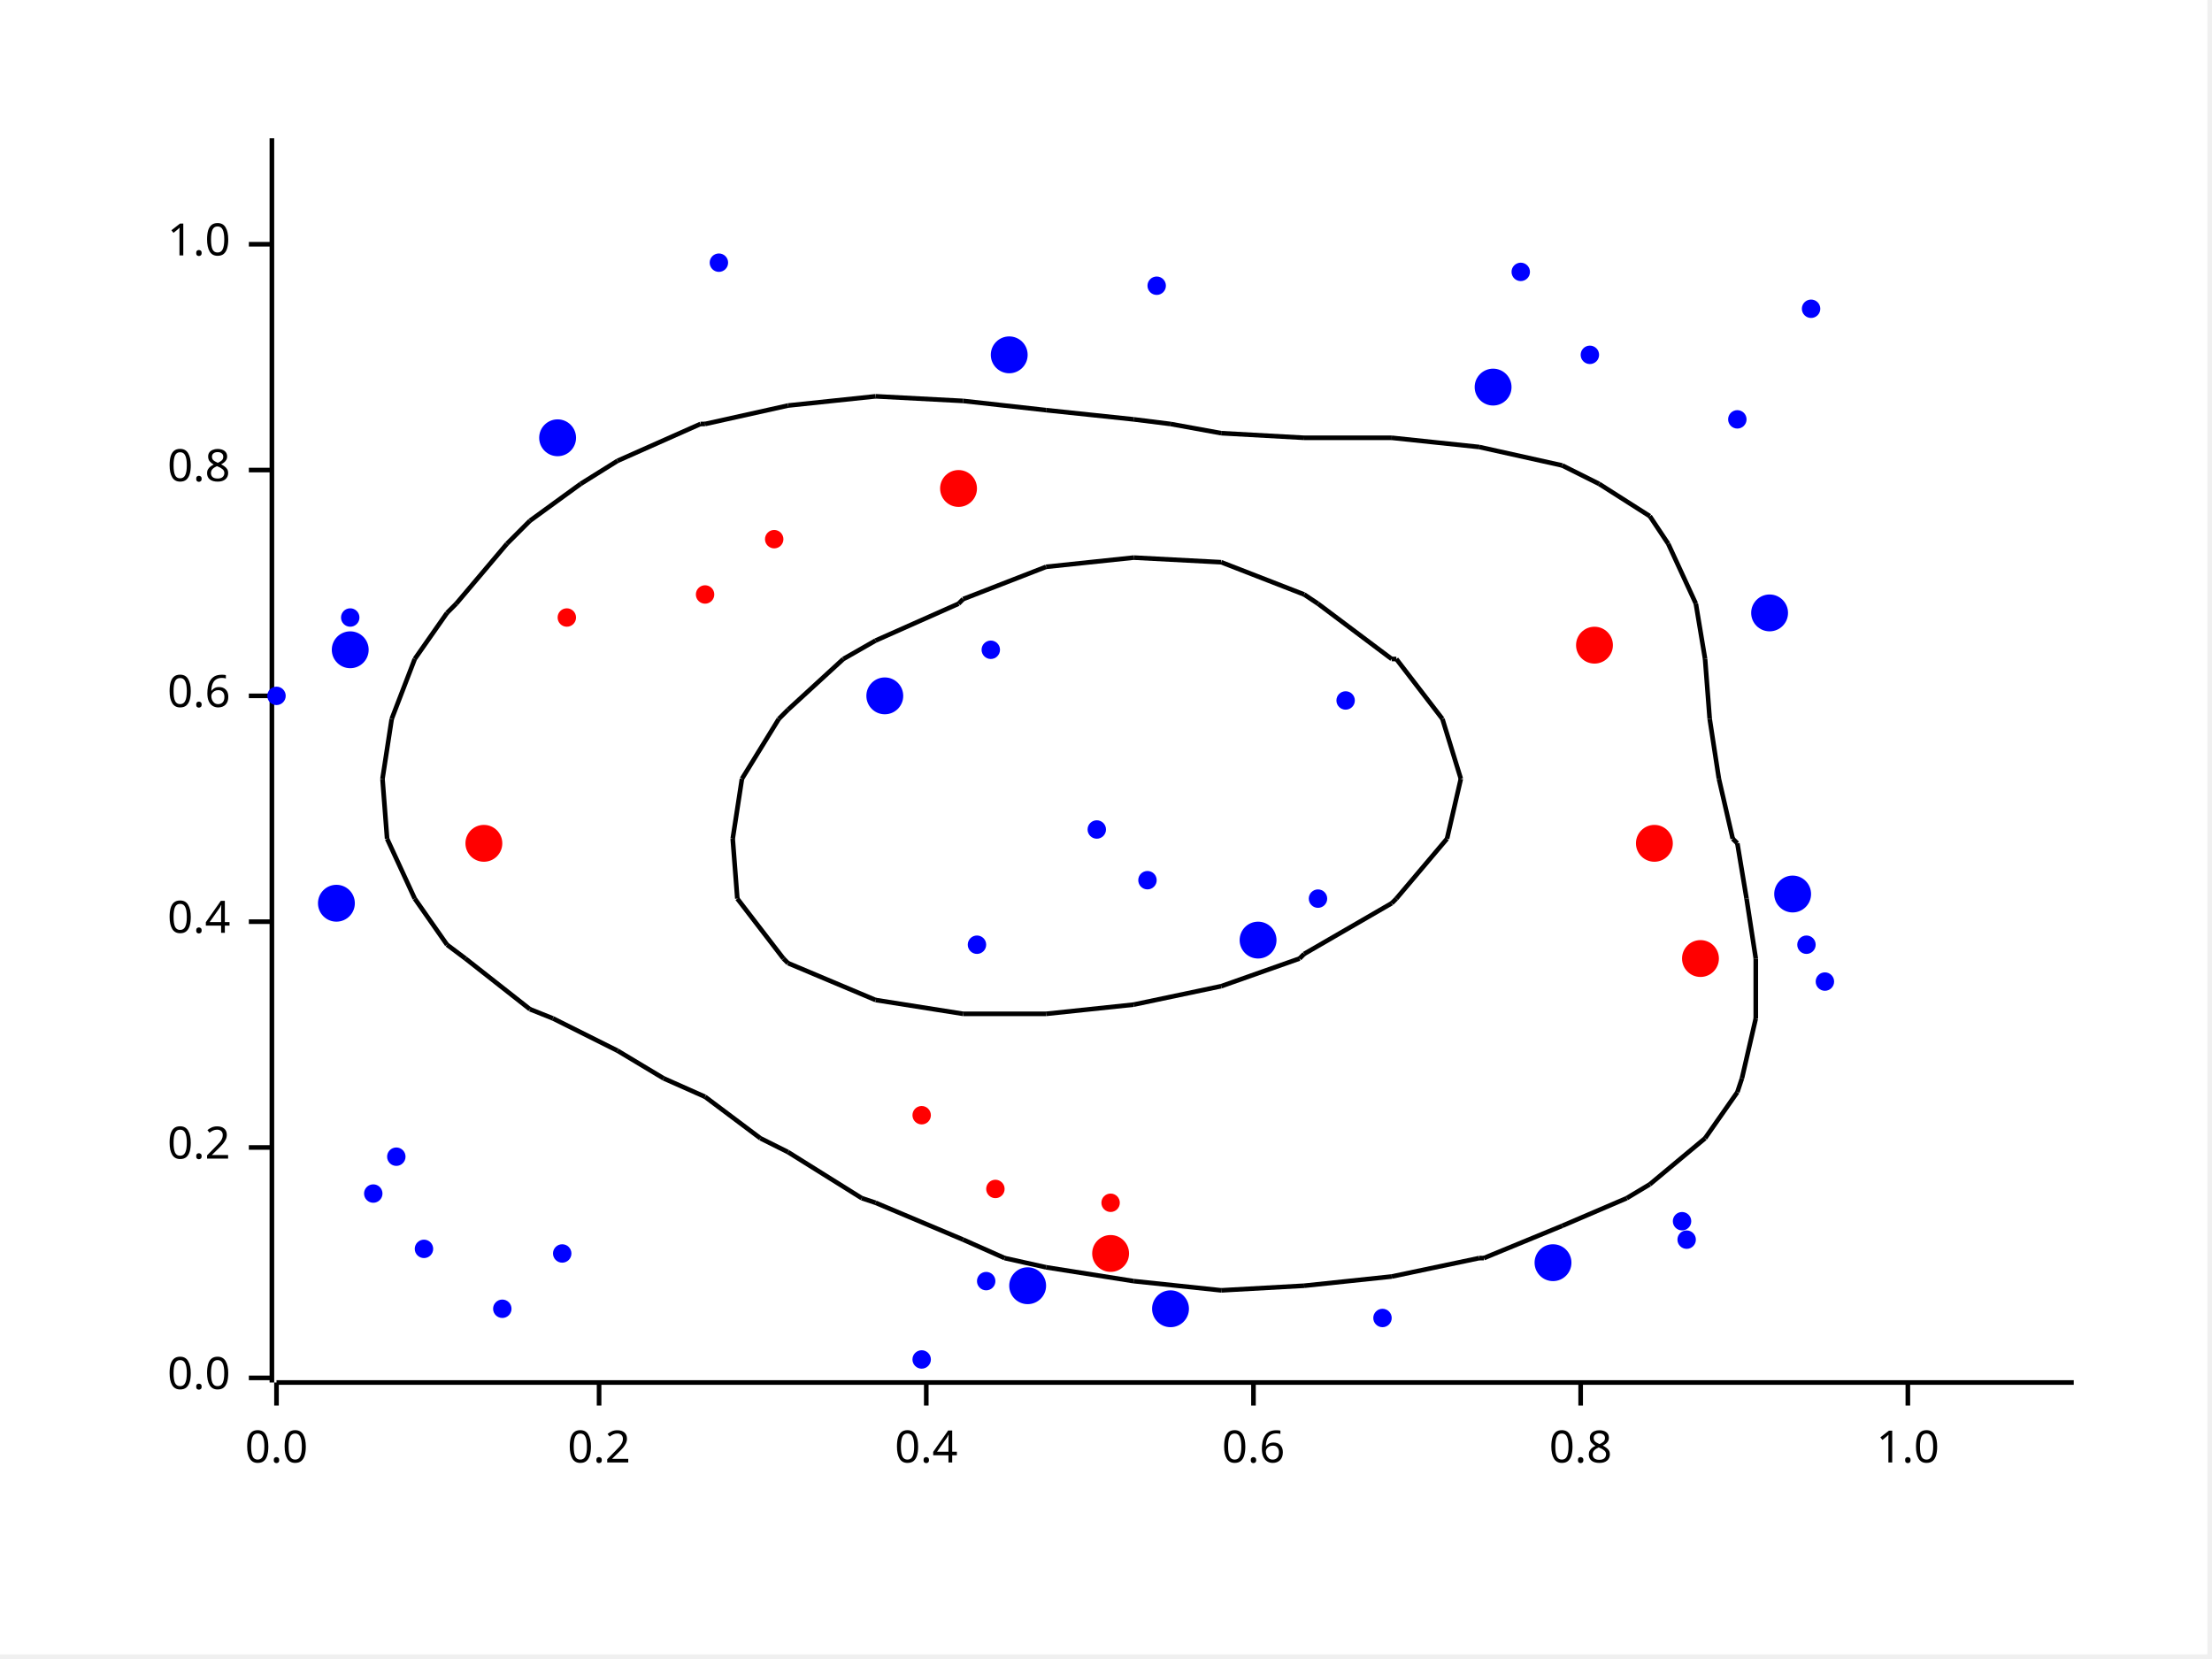
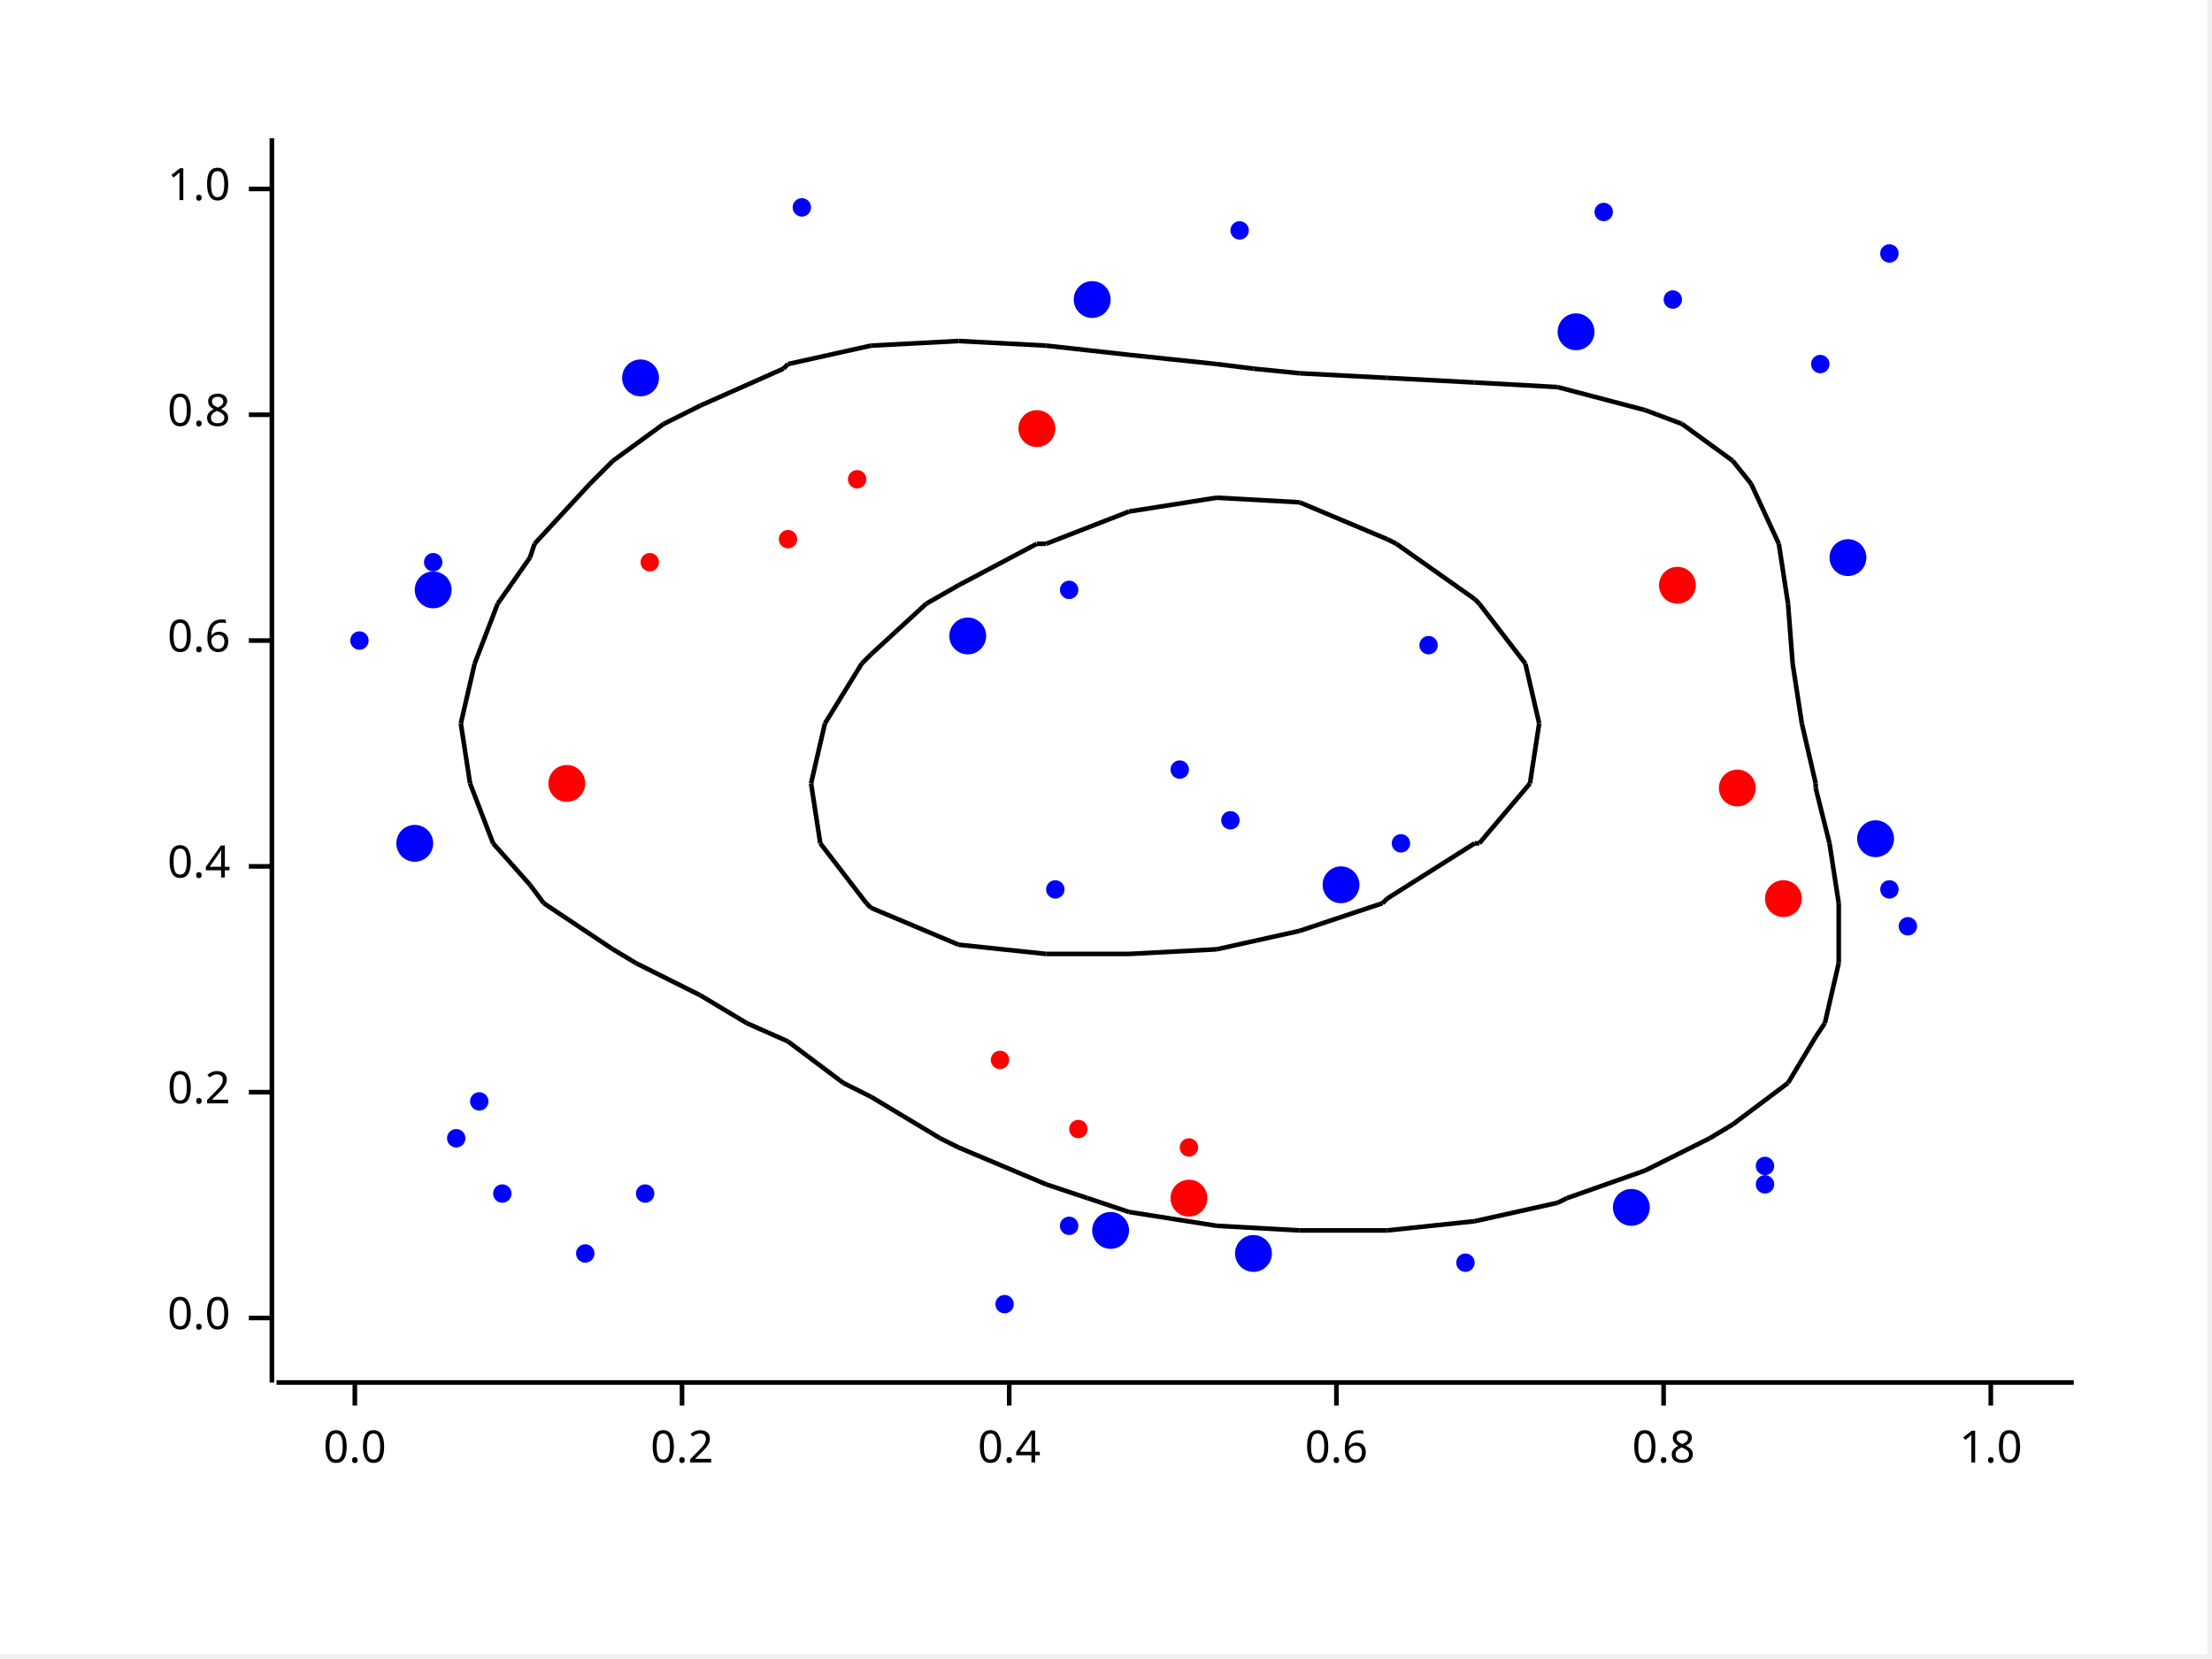
<svg xmlns="http://www.w3.org/2000/svg" width="480" height="360" viewBox="0 0 480 360">
  <rect x="0" y="0" width="479" height="359" opacity="1" fill="#FFFFFF" stroke="none" />
  <polyline fill="none" opacity="1" stroke="#000000" stroke-width="1" points="59,30 59,300 " />
-   <text x="50" y="299" dy="0.5ex" text-anchor="end" font-family="sans-serif" font-size="9.677" opacity="1" fill="#000000">
+   <text x="50" y="286" dy="0.5ex" text-anchor="end" font-family="sans-serif" font-size="9.677" opacity="1" fill="#000000">
0.0
</text>
-   <polyline fill="none" opacity="1" stroke="#000000" stroke-width="1" points="54,299 59,299 " />
-   <text x="50" y="249" dy="0.5ex" text-anchor="end" font-family="sans-serif" font-size="9.677" opacity="1" fill="#000000">
+   <polyline fill="none" opacity="1" stroke="#000000" stroke-width="1" points="54,286 59,286 " />
+   <text x="50" y="237" dy="0.5ex" text-anchor="end" font-family="sans-serif" font-size="9.677" opacity="1" fill="#000000">
0.2
</text>
-   <polyline fill="none" opacity="1" stroke="#000000" stroke-width="1" points="54,249 59,249 " />
-   <text x="50" y="200" dy="0.5ex" text-anchor="end" font-family="sans-serif" font-size="9.677" opacity="1" fill="#000000">
+   <polyline fill="none" opacity="1" stroke="#000000" stroke-width="1" points="54,237 59,237 " />
+   <text x="50" y="188" dy="0.5ex" text-anchor="end" font-family="sans-serif" font-size="9.677" opacity="1" fill="#000000">
0.4
</text>
-   <polyline fill="none" opacity="1" stroke="#000000" stroke-width="1" points="54,200 59,200 " />
-   <text x="50" y="151" dy="0.5ex" text-anchor="end" font-family="sans-serif" font-size="9.677" opacity="1" fill="#000000">
+   <polyline fill="none" opacity="1" stroke="#000000" stroke-width="1" points="54,188 59,188 " />
+   <text x="50" y="139" dy="0.5ex" text-anchor="end" font-family="sans-serif" font-size="9.677" opacity="1" fill="#000000">
0.6
</text>
-   <polyline fill="none" opacity="1" stroke="#000000" stroke-width="1" points="54,151 59,151 " />
-   <text x="50" y="102" dy="0.5ex" text-anchor="end" font-family="sans-serif" font-size="9.677" opacity="1" fill="#000000">
+   <polyline fill="none" opacity="1" stroke="#000000" stroke-width="1" points="54,139 59,139 " />
+   <text x="50" y="90" dy="0.5ex" text-anchor="end" font-family="sans-serif" font-size="9.677" opacity="1" fill="#000000">
0.8
</text>
-   <polyline fill="none" opacity="1" stroke="#000000" stroke-width="1" points="54,102 59,102 " />
-   <text x="50" y="53" dy="0.5ex" text-anchor="end" font-family="sans-serif" font-size="9.677" opacity="1" fill="#000000">
+   <polyline fill="none" opacity="1" stroke="#000000" stroke-width="1" points="54,90 59,90 " />
+   <text x="50" y="41" dy="0.5ex" text-anchor="end" font-family="sans-serif" font-size="9.677" opacity="1" fill="#000000">
1.0
</text>
-   <polyline fill="none" opacity="1" stroke="#000000" stroke-width="1" points="54,53 59,53 " />
+   <polyline fill="none" opacity="1" stroke="#000000" stroke-width="1" points="54,41 59,41 " />
  <polyline fill="none" opacity="1" stroke="#000000" stroke-width="1" points="60,300 450,300 " />
-   <text x="60" y="310" dy="0.76em" text-anchor="middle" font-family="sans-serif" font-size="9.677" opacity="1" fill="#000000">
+   <text x="77" y="310" dy="0.76em" text-anchor="middle" font-family="sans-serif" font-size="9.677" opacity="1" fill="#000000">
0.0
</text>
-   <polyline fill="none" opacity="1" stroke="#000000" stroke-width="1" points="60,300 60,305 " />
-   <text x="130" y="310" dy="0.76em" text-anchor="middle" font-family="sans-serif" font-size="9.677" opacity="1" fill="#000000">
+   <polyline fill="none" opacity="1" stroke="#000000" stroke-width="1" points="77,300 77,305 " />
+   <text x="148" y="310" dy="0.76em" text-anchor="middle" font-family="sans-serif" font-size="9.677" opacity="1" fill="#000000">
0.2
</text>
-   <polyline fill="none" opacity="1" stroke="#000000" stroke-width="1" points="130,300 130,305 " />
-   <text x="201" y="310" dy="0.76em" text-anchor="middle" font-family="sans-serif" font-size="9.677" opacity="1" fill="#000000">
+   <polyline fill="none" opacity="1" stroke="#000000" stroke-width="1" points="148,300 148,305 " />
+   <text x="219" y="310" dy="0.76em" text-anchor="middle" font-family="sans-serif" font-size="9.677" opacity="1" fill="#000000">
0.4
</text>
-   <polyline fill="none" opacity="1" stroke="#000000" stroke-width="1" points="201,300 201,305 " />
-   <text x="272" y="310" dy="0.76em" text-anchor="middle" font-family="sans-serif" font-size="9.677" opacity="1" fill="#000000">
+   <polyline fill="none" opacity="1" stroke="#000000" stroke-width="1" points="219,300 219,305 " />
+   <text x="290" y="310" dy="0.76em" text-anchor="middle" font-family="sans-serif" font-size="9.677" opacity="1" fill="#000000">
0.6
</text>
-   <polyline fill="none" opacity="1" stroke="#000000" stroke-width="1" points="272,300 272,305 " />
-   <text x="343" y="310" dy="0.76em" text-anchor="middle" font-family="sans-serif" font-size="9.677" opacity="1" fill="#000000">
+   <polyline fill="none" opacity="1" stroke="#000000" stroke-width="1" points="290,300 290,305 " />
+   <text x="361" y="310" dy="0.76em" text-anchor="middle" font-family="sans-serif" font-size="9.677" opacity="1" fill="#000000">
0.8
</text>
-   <polyline fill="none" opacity="1" stroke="#000000" stroke-width="1" points="343,300 343,305 " />
-   <text x="414" y="310" dy="0.76em" text-anchor="middle" font-family="sans-serif" font-size="9.677" opacity="1" fill="#000000">
+   <polyline fill="none" opacity="1" stroke="#000000" stroke-width="1" points="361,300 361,305 " />
+   <text x="432" y="310" dy="0.76em" text-anchor="middle" font-family="sans-serif" font-size="9.677" opacity="1" fill="#000000">
1.0
</text>
-   <polyline fill="none" opacity="1" stroke="#000000" stroke-width="1" points="414,300 414,305 " />
-   <polyline fill="none" opacity="1" stroke="#000000" stroke-width="1" points="218,273 227,275 " />
-   <polyline fill="none" opacity="1" stroke="#000000" stroke-width="1" points="227,275 246,278 " />
-   <polyline fill="none" opacity="1" stroke="#000000" stroke-width="1" points="246,278 265,280 " />
-   <polyline fill="none" opacity="1" stroke="#000000" stroke-width="1" points="265,280 283,279 " />
-   <polyline fill="none" opacity="1" stroke="#000000" stroke-width="1" points="283,279 302,277 " />
-   <polyline fill="none" opacity="1" stroke="#000000" stroke-width="1" points="302,277 321,273 " />
-   <polyline fill="none" opacity="1" stroke="#000000" stroke-width="1" points="321,273 322,273 " />
-   <polyline fill="none" opacity="1" stroke="#000000" stroke-width="1" points="187,260 190,261 " />
-   <polyline fill="none" opacity="1" stroke="#000000" stroke-width="1" points="190,261 209,269 " />
-   <polyline fill="none" opacity="1" stroke="#000000" stroke-width="1" points="209,269 218,273 " />
-   <polyline fill="none" opacity="1" stroke="#000000" stroke-width="1" points="322,273 339,266 " />
-   <polyline fill="none" opacity="1" stroke="#000000" stroke-width="1" points="339,266 353,260 " />
-   <polyline fill="none" opacity="1" stroke="#000000" stroke-width="1" points="165,247 171,250 " />
-   <polyline fill="none" opacity="1" stroke="#000000" stroke-width="1" points="171,250 187,260 " />
-   <polyline fill="none" opacity="1" stroke="#000000" stroke-width="1" points="353,260 358,257 " />
-   <polyline fill="none" opacity="1" stroke="#000000" stroke-width="1" points="358,257 370,247 " />
-   <polyline fill="none" opacity="1" stroke="#000000" stroke-width="1" points="144,234 153,238 " />
-   <polyline fill="none" opacity="1" stroke="#000000" stroke-width="1" points="153,238 165,247 " />
-   <polyline fill="none" opacity="1" stroke="#000000" stroke-width="1" points="370,247 377,237 " />
-   <polyline fill="none" opacity="1" stroke="#000000" stroke-width="1" points="377,237 378,234 " />
-   <polyline fill="none" opacity="1" stroke="#000000" stroke-width="1" points="120,221 134,228 " />
-   <polyline fill="none" opacity="1" stroke="#000000" stroke-width="1" points="134,228 144,234 " />
-   <polyline fill="none" opacity="1" stroke="#000000" stroke-width="1" points="378,234 381,221 " />
-   <polyline fill="none" opacity="1" stroke="#000000" stroke-width="1" points="101,208 115,219 " />
-   <polyline fill="none" opacity="1" stroke="#000000" stroke-width="1" points="115,219 120,221 " />
-   <polyline fill="none" opacity="1" stroke="#000000" stroke-width="1" points="170,208 171,209 " />
-   <polyline fill="none" opacity="1" stroke="#000000" stroke-width="1" points="171,209 190,217 " />
-   <polyline fill="none" opacity="1" stroke="#000000" stroke-width="1" points="190,217 209,220 " />
-   <polyline fill="none" opacity="1" stroke="#000000" stroke-width="1" points="209,220 227,220 " />
-   <polyline fill="none" opacity="1" stroke="#000000" stroke-width="1" points="227,220 246,218 " />
-   <polyline fill="none" opacity="1" stroke="#000000" stroke-width="1" points="246,218 265,214 " />
-   <polyline fill="none" opacity="1" stroke="#000000" stroke-width="1" points="265,214 282,208 " />
-   <polyline fill="none" opacity="1" stroke="#000000" stroke-width="1" points="381,221 381,208 " />
-   <polyline fill="none" opacity="1" stroke="#000000" stroke-width="1" points="90,195 97,205 " />
-   <polyline fill="none" opacity="1" stroke="#000000" stroke-width="1" points="97,205 101,208 " />
-   <polyline fill="none" opacity="1" stroke="#000000" stroke-width="1" points="170,208 160,195 " />
-   <polyline fill="none" opacity="1" stroke="#000000" stroke-width="1" points="282,208 283,207 " />
-   <polyline fill="none" opacity="1" stroke="#000000" stroke-width="1" points="283,207 302,196 " />
-   <polyline fill="none" opacity="1" stroke="#000000" stroke-width="1" points="302,196 303,195 " />
-   <polyline fill="none" opacity="1" stroke="#000000" stroke-width="1" points="381,208 379,195 " />
-   <polyline fill="none" opacity="1" stroke="#000000" stroke-width="1" points="90,195 84,182 " />
-   <polyline fill="none" opacity="1" stroke="#000000" stroke-width="1" points="160,195 159,182 " />
-   <polyline fill="none" opacity="1" stroke="#000000" stroke-width="1" points="303,195 314,182 " />
-   <polyline fill="none" opacity="1" stroke="#000000" stroke-width="1" points="376,182 377,183 " />
-   <polyline fill="none" opacity="1" stroke="#000000" stroke-width="1" points="377,183 379,195 " />
-   <polyline fill="none" opacity="1" stroke="#000000" stroke-width="1" points="84,182 83,169 " />
-   <polyline fill="none" opacity="1" stroke="#000000" stroke-width="1" points="159,182 161,169 " />
-   <polyline fill="none" opacity="1" stroke="#000000" stroke-width="1" points="314,182 317,169 " />
-   <polyline fill="none" opacity="1" stroke="#000000" stroke-width="1" points="376,182 373,169 " />
-   <polyline fill="none" opacity="1" stroke="#000000" stroke-width="1" points="83,169 85,156 " />
-   <polyline fill="none" opacity="1" stroke="#000000" stroke-width="1" points="161,169 169,156 " />
-   <polyline fill="none" opacity="1" stroke="#000000" stroke-width="1" points="317,169 313,156 " />
-   <polyline fill="none" opacity="1" stroke="#000000" stroke-width="1" points="373,169 371,156 " />
-   <polyline fill="none" opacity="1" stroke="#000000" stroke-width="1" points="85,156 90,143 " />
-   <polyline fill="none" opacity="1" stroke="#000000" stroke-width="1" points="169,156 171,154 " />
-   <polyline fill="none" opacity="1" stroke="#000000" stroke-width="1" points="171,154 183,143 " />
-   <polyline fill="none" opacity="1" stroke="#000000" stroke-width="1" points="313,156 303,143 " />
-   <polyline fill="none" opacity="1" stroke="#000000" stroke-width="1" points="371,156 370,143 " />
-   <polyline fill="none" opacity="1" stroke="#000000" stroke-width="1" points="90,143 97,133 " />
-   <polyline fill="none" opacity="1" stroke="#000000" stroke-width="1" points="97,133 99,131 " />
-   <polyline fill="none" opacity="1" stroke="#000000" stroke-width="1" points="183,143 190,139 " />
-   <polyline fill="none" opacity="1" stroke="#000000" stroke-width="1" points="190,139 208,131 " />
-   <polyline fill="none" opacity="1" stroke="#000000" stroke-width="1" points="286,131 302,143 " />
-   <polyline fill="none" opacity="1" stroke="#000000" stroke-width="1" points="302,143 303,143 " />
-   <polyline fill="none" opacity="1" stroke="#000000" stroke-width="1" points="370,143 368,131 " />
-   <polyline fill="none" opacity="1" stroke="#000000" stroke-width="1" points="99,131 110,118 " />
-   <polyline fill="none" opacity="1" stroke="#000000" stroke-width="1" points="208,131 209,130 " />
-   <polyline fill="none" opacity="1" stroke="#000000" stroke-width="1" points="209,130 227,123 " />
-   <polyline fill="none" opacity="1" stroke="#000000" stroke-width="1" points="227,123 246,121 " />
-   <polyline fill="none" opacity="1" stroke="#000000" stroke-width="1" points="246,121 265,122 " />
-   <polyline fill="none" opacity="1" stroke="#000000" stroke-width="1" points="265,122 283,129 " />
-   <polyline fill="none" opacity="1" stroke="#000000" stroke-width="1" points="283,129 286,131 " />
-   <polyline fill="none" opacity="1" stroke="#000000" stroke-width="1" points="368,131 362,118 " />
-   <polyline fill="none" opacity="1" stroke="#000000" stroke-width="1" points="110,118 115,113 " />
-   <polyline fill="none" opacity="1" stroke="#000000" stroke-width="1" points="115,113 126,105 " />
-   <polyline fill="none" opacity="1" stroke="#000000" stroke-width="1" points="347,105 358,112 " />
-   <polyline fill="none" opacity="1" stroke="#000000" stroke-width="1" points="358,112 362,118 " />
-   <polyline fill="none" opacity="1" stroke="#000000" stroke-width="1" points="126,105 134,100 " />
-   <polyline fill="none" opacity="1" stroke="#000000" stroke-width="1" points="134,100 152,92 " />
-   <polyline fill="none" opacity="1" stroke="#000000" stroke-width="1" points="254,92 265,94 " />
-   <polyline fill="none" opacity="1" stroke="#000000" stroke-width="1" points="265,94 283,95 " />
-   <polyline fill="none" opacity="1" stroke="#000000" stroke-width="1" points="283,95 302,95 " />
-   <polyline fill="none" opacity="1" stroke="#000000" stroke-width="1" points="302,95 321,97 " />
-   <polyline fill="none" opacity="1" stroke="#000000" stroke-width="1" points="321,97 339,101 " />
-   <polyline fill="none" opacity="1" stroke="#000000" stroke-width="1" points="339,101 347,105 " />
-   <polyline fill="none" opacity="1" stroke="#000000" stroke-width="1" points="152,92 153,92 " />
-   <polyline fill="none" opacity="1" stroke="#000000" stroke-width="1" points="153,92 171,88 " />
-   <polyline fill="none" opacity="1" stroke="#000000" stroke-width="1" points="171,88 190,86 " />
-   <polyline fill="none" opacity="1" stroke="#000000" stroke-width="1" points="190,86 209,87 " />
-   <polyline fill="none" opacity="1" stroke="#000000" stroke-width="1" points="209,87 227,89 " />
-   <polyline fill="none" opacity="1" stroke="#000000" stroke-width="1" points="227,89 246,91 " />
-   <polyline fill="none" opacity="1" stroke="#000000" stroke-width="1" points="246,91 254,92 " />
-   <circle cx="393" cy="67" r="2" opacity="1" fill="#0000FF" stroke="none" stroke-width="1" />
-   <circle cx="156" cy="57" r="2" opacity="1" fill="#0000FF" stroke="none" stroke-width="1" />
-   <circle cx="254" cy="284" r="4" opacity="1" fill="#0000FF" stroke="none" stroke-width="1" />
-   <circle cx="384" cy="133" r="4" opacity="1" fill="#0000FF" stroke="none" stroke-width="1" />
-   <circle cx="219" cy="77" r="4" opacity="1" fill="#0000FF" stroke="none" stroke-width="1" />
-   <circle cx="392" cy="205" r="2" opacity="1" fill="#0000FF" stroke="none" stroke-width="1" />
-   <circle cx="109" cy="284" r="2" opacity="1" fill="#0000FF" stroke="none" stroke-width="1" />
-   <circle cx="241" cy="272" r="4" opacity="1" fill="#FF0000" stroke="none" stroke-width="1" />
-   <circle cx="292" cy="152" r="2" opacity="1" fill="#0000FF" stroke="none" stroke-width="1" />
-   <circle cx="377" cy="91" r="2" opacity="1" fill="#0000FF" stroke="none" stroke-width="1" />
-   <circle cx="241" cy="261" r="2" opacity="1" fill="#FF0000" stroke="none" stroke-width="1" />
-   <circle cx="208" cy="106" r="4" opacity="1" fill="#FF0000" stroke="none" stroke-width="1" />
-   <circle cx="238" cy="180" r="2" opacity="1" fill="#0000FF" stroke="none" stroke-width="1" />
-   <circle cx="214" cy="278" r="2" opacity="1" fill="#0000FF" stroke="none" stroke-width="1" />
-   <circle cx="324" cy="84" r="4" opacity="1" fill="#0000FF" stroke="none" stroke-width="1" />
-   <circle cx="249" cy="191" r="2" opacity="1" fill="#0000FF" stroke="none" stroke-width="1" />
-   <circle cx="389" cy="194" r="4" opacity="1" fill="#0000FF" stroke="none" stroke-width="1" />
-   <circle cx="123" cy="134" r="2" opacity="1" fill="#FF0000" stroke="none" stroke-width="1" />
-   <circle cx="337" cy="274" r="4" opacity="1" fill="#0000FF" stroke="none" stroke-width="1" />
-   <circle cx="345" cy="77" r="2" opacity="1" fill="#0000FF" stroke="none" stroke-width="1" />
-   <circle cx="153" cy="129" r="2" opacity="1" fill="#FF0000" stroke="none" stroke-width="1" />
-   <circle cx="92" cy="271" r="2" opacity="1" fill="#0000FF" stroke="none" stroke-width="1" />
-   <circle cx="122" cy="272" r="2" opacity="1" fill="#0000FF" stroke="none" stroke-width="1" />
-   <circle cx="273" cy="204" r="4" opacity="1" fill="#0000FF" stroke="none" stroke-width="1" />
-   <circle cx="76" cy="134" r="2" opacity="1" fill="#0000FF" stroke="none" stroke-width="1" />
-   <circle cx="76" cy="141" r="4" opacity="1" fill="#0000FF" stroke="none" stroke-width="1" />
-   <circle cx="212" cy="205" r="2" opacity="1" fill="#0000FF" stroke="none" stroke-width="1" />
-   <circle cx="330" cy="59" r="2" opacity="1" fill="#0000FF" stroke="none" stroke-width="1" />
-   <circle cx="73" cy="196" r="4" opacity="1" fill="#0000FF" stroke="none" stroke-width="1" />
-   <circle cx="81" cy="259" r="2" opacity="1" fill="#0000FF" stroke="none" stroke-width="1" />
-   <circle cx="396" cy="213" r="2" opacity="1" fill="#0000FF" stroke="none" stroke-width="1" />
-   <circle cx="60" cy="151" r="2" opacity="1" fill="#0000FF" stroke="none" stroke-width="1" />
-   <circle cx="105" cy="183" r="4" opacity="1" fill="#FF0000" stroke="none" stroke-width="1" />
-   <circle cx="200" cy="295" r="2" opacity="1" fill="#0000FF" stroke="none" stroke-width="1" />
-   <circle cx="286" cy="195" r="2" opacity="1" fill="#0000FF" stroke="none" stroke-width="1" />
-   <circle cx="369" cy="208" r="4" opacity="1" fill="#FF0000" stroke="none" stroke-width="1" />
-   <circle cx="366" cy="269" r="2" opacity="1" fill="#0000FF" stroke="none" stroke-width="1" />
-   <circle cx="215" cy="141" r="2" opacity="1" fill="#0000FF" stroke="none" stroke-width="1" />
-   <circle cx="300" cy="286" r="2" opacity="1" fill="#0000FF" stroke="none" stroke-width="1" />
-   <circle cx="121" cy="95" r="4" opacity="1" fill="#0000FF" stroke="none" stroke-width="1" />
-   <circle cx="86" cy="251" r="2" opacity="1" fill="#0000FF" stroke="none" stroke-width="1" />
-   <circle cx="216" cy="258" r="2" opacity="1" fill="#FF0000" stroke="none" stroke-width="1" />
-   <circle cx="346" cy="140" r="4" opacity="1" fill="#FF0000" stroke="none" stroke-width="1" />
-   <circle cx="168" cy="117" r="2" opacity="1" fill="#FF0000" stroke="none" stroke-width="1" />
-   <circle cx="359" cy="183" r="4" opacity="1" fill="#FF0000" stroke="none" stroke-width="1" />
-   <circle cx="200" cy="242" r="2" opacity="1" fill="#FF0000" stroke="none" stroke-width="1" />
-   <circle cx="365" cy="265" r="2" opacity="1" fill="#0000FF" stroke="none" stroke-width="1" />
-   <circle cx="251" cy="62" r="2" opacity="1" fill="#0000FF" stroke="none" stroke-width="1" />
-   <circle cx="192" cy="151" r="4" opacity="1" fill="#0000FF" stroke="none" stroke-width="1" />
-   <circle cx="223" cy="279" r="4" opacity="1" fill="#0000FF" stroke="none" stroke-width="1" />
+   <polyline fill="none" opacity="1" stroke="#000000" stroke-width="1" points="432,300 432,305 " />
+   <polyline fill="none" opacity="1" stroke="#000000" stroke-width="1" points="236,260 245,263 " />
+   <polyline fill="none" opacity="1" stroke="#000000" stroke-width="1" points="245,263 264,266 " />
+   <polyline fill="none" opacity="1" stroke="#000000" stroke-width="1" points="264,266 282,267 " />
+   <polyline fill="none" opacity="1" stroke="#000000" stroke-width="1" points="282,267 301,267 " />
+   <polyline fill="none" opacity="1" stroke="#000000" stroke-width="1" points="301,267 320,265 " />
+   <polyline fill="none" opacity="1" stroke="#000000" stroke-width="1" points="320,265 338,261 " />
+   <polyline fill="none" opacity="1" stroke="#000000" stroke-width="1" points="338,261 340,260 " />
+   <polyline fill="none" opacity="1" stroke="#000000" stroke-width="1" points="204,247 208,249 " />
+   <polyline fill="none" opacity="1" stroke="#000000" stroke-width="1" points="208,249 227,257 " />
+   <polyline fill="none" opacity="1" stroke="#000000" stroke-width="1" points="227,257 236,260 " />
+   <polyline fill="none" opacity="1" stroke="#000000" stroke-width="1" points="340,260 357,254 " />
+   <polyline fill="none" opacity="1" stroke="#000000" stroke-width="1" points="357,254 371,247 " />
+   <polyline fill="none" opacity="1" stroke="#000000" stroke-width="1" points="183,235 189,238 " />
+   <polyline fill="none" opacity="1" stroke="#000000" stroke-width="1" points="189,238 204,247 " />
+   <polyline fill="none" opacity="1" stroke="#000000" stroke-width="1" points="371,247 376,244 " />
+   <polyline fill="none" opacity="1" stroke="#000000" stroke-width="1" points="376,244 388,235 " />
+   <polyline fill="none" opacity="1" stroke="#000000" stroke-width="1" points="162,222 171,226 " />
+   <polyline fill="none" opacity="1" stroke="#000000" stroke-width="1" points="171,226 183,235 " />
+   <polyline fill="none" opacity="1" stroke="#000000" stroke-width="1" points="388,235 394,225 " />
+   <polyline fill="none" opacity="1" stroke="#000000" stroke-width="1" points="394,225 396,222 " />
+   <polyline fill="none" opacity="1" stroke="#000000" stroke-width="1" points="138,209 152,216 " />
+   <polyline fill="none" opacity="1" stroke="#000000" stroke-width="1" points="152,216 162,222 " />
+   <polyline fill="none" opacity="1" stroke="#000000" stroke-width="1" points="396,222 399,209 " />
+   <polyline fill="none" opacity="1" stroke="#000000" stroke-width="1" points="118,196 133,206 " />
+   <polyline fill="none" opacity="1" stroke="#000000" stroke-width="1" points="133,206 138,209 " />
+   <polyline fill="none" opacity="1" stroke="#000000" stroke-width="1" points="188,196 189,197 " />
+   <polyline fill="none" opacity="1" stroke="#000000" stroke-width="1" points="189,197 208,205 " />
+   <polyline fill="none" opacity="1" stroke="#000000" stroke-width="1" points="208,205 227,207 " />
+   <polyline fill="none" opacity="1" stroke="#000000" stroke-width="1" points="227,207 245,207 " />
+   <polyline fill="none" opacity="1" stroke="#000000" stroke-width="1" points="245,207 264,206 " />
+   <polyline fill="none" opacity="1" stroke="#000000" stroke-width="1" points="264,206 282,202 " />
+   <polyline fill="none" opacity="1" stroke="#000000" stroke-width="1" points="282,202 300,196 " />
+   <polyline fill="none" opacity="1" stroke="#000000" stroke-width="1" points="399,209 399,196 " />
+   <polyline fill="none" opacity="1" stroke="#000000" stroke-width="1" points="107,183 115,192 " />
+   <polyline fill="none" opacity="1" stroke="#000000" stroke-width="1" points="115,192 118,196 " />
+   <polyline fill="none" opacity="1" stroke="#000000" stroke-width="1" points="188,196 178,183 " />
+   <polyline fill="none" opacity="1" stroke="#000000" stroke-width="1" points="300,196 301,195 " />
+   <polyline fill="none" opacity="1" stroke="#000000" stroke-width="1" points="301,195 320,183 " />
+   <polyline fill="none" opacity="1" stroke="#000000" stroke-width="1" points="320,183 321,183 " />
+   <polyline fill="none" opacity="1" stroke="#000000" stroke-width="1" points="399,196 397,183 " />
+   <polyline fill="none" opacity="1" stroke="#000000" stroke-width="1" points="107,183 102,170 " />
+   <polyline fill="none" opacity="1" stroke="#000000" stroke-width="1" points="178,183 176,170 " />
+   <polyline fill="none" opacity="1" stroke="#000000" stroke-width="1" points="321,183 332,170 " />
+   <polyline fill="none" opacity="1" stroke="#000000" stroke-width="1" points="394,170 394,171 " />
+   <polyline fill="none" opacity="1" stroke="#000000" stroke-width="1" points="394,171 397,183 " />
+   <polyline fill="none" opacity="1" stroke="#000000" stroke-width="1" points="102,170 100,157 " />
+   <polyline fill="none" opacity="1" stroke="#000000" stroke-width="1" points="176,170 179,157 " />
+   <polyline fill="none" opacity="1" stroke="#000000" stroke-width="1" points="332,170 334,157 " />
+   <polyline fill="none" opacity="1" stroke="#000000" stroke-width="1" points="394,170 391,157 " />
+   <polyline fill="none" opacity="1" stroke="#000000" stroke-width="1" points="100,157 103,144 " />
+   <polyline fill="none" opacity="1" stroke="#000000" stroke-width="1" points="179,157 187,144 " />
+   <polyline fill="none" opacity="1" stroke="#000000" stroke-width="1" points="334,157 331,144 " />
+   <polyline fill="none" opacity="1" stroke="#000000" stroke-width="1" points="391,157 389,144 " />
+   <polyline fill="none" opacity="1" stroke="#000000" stroke-width="1" points="103,144 108,131 " />
+   <polyline fill="none" opacity="1" stroke="#000000" stroke-width="1" points="187,144 189,142 " />
+   <polyline fill="none" opacity="1" stroke="#000000" stroke-width="1" points="189,142 201,131 " />
+   <polyline fill="none" opacity="1" stroke="#000000" stroke-width="1" points="331,144 321,131 " />
+   <polyline fill="none" opacity="1" stroke="#000000" stroke-width="1" points="389,144 388,131 " />
+   <polyline fill="none" opacity="1" stroke="#000000" stroke-width="1" points="108,131 115,121 " />
+   <polyline fill="none" opacity="1" stroke="#000000" stroke-width="1" points="115,121 116,118 " />
+   <polyline fill="none" opacity="1" stroke="#000000" stroke-width="1" points="201,131 208,127 " />
+   <polyline fill="none" opacity="1" stroke="#000000" stroke-width="1" points="208,127 225,118 " />
+   <polyline fill="none" opacity="1" stroke="#000000" stroke-width="1" points="303,118 320,130 " />
+   <polyline fill="none" opacity="1" stroke="#000000" stroke-width="1" points="320,130 321,131 " />
+   <polyline fill="none" opacity="1" stroke="#000000" stroke-width="1" points="388,131 386,118 " />
+   <polyline fill="none" opacity="1" stroke="#000000" stroke-width="1" points="116,118 128,105 " />
+   <polyline fill="none" opacity="1" stroke="#000000" stroke-width="1" points="225,118 227,118 " />
+   <polyline fill="none" opacity="1" stroke="#000000" stroke-width="1" points="227,118 245,111 " />
+   <polyline fill="none" opacity="1" stroke="#000000" stroke-width="1" points="245,111 264,108 " />
+   <polyline fill="none" opacity="1" stroke="#000000" stroke-width="1" points="264,108 282,109 " />
+   <polyline fill="none" opacity="1" stroke="#000000" stroke-width="1" points="282,109 301,117 " />
+   <polyline fill="none" opacity="1" stroke="#000000" stroke-width="1" points="301,117 303,118 " />
+   <polyline fill="none" opacity="1" stroke="#000000" stroke-width="1" points="386,118 380,105 " />
+   <polyline fill="none" opacity="1" stroke="#000000" stroke-width="1" points="128,105 133,100 " />
+   <polyline fill="none" opacity="1" stroke="#000000" stroke-width="1" points="133,100 144,92 " />
+   <polyline fill="none" opacity="1" stroke="#000000" stroke-width="1" points="365,92 376,100 " />
+   <polyline fill="none" opacity="1" stroke="#000000" stroke-width="1" points="376,100 380,105 " />
+   <polyline fill="none" opacity="1" stroke="#000000" stroke-width="1" points="144,92 152,88 " />
+   <polyline fill="none" opacity="1" stroke="#000000" stroke-width="1" points="152,88 170,80 " />
+   <polyline fill="none" opacity="1" stroke="#000000" stroke-width="1" points="272,80 282,81 " />
+   <polyline fill="none" opacity="1" stroke="#000000" stroke-width="1" points="282,81 301,82 " />
+   <polyline fill="none" opacity="1" stroke="#000000" stroke-width="1" points="301,82 320,83 " />
+   <polyline fill="none" opacity="1" stroke="#000000" stroke-width="1" points="320,83 338,84 " />
+   <polyline fill="none" opacity="1" stroke="#000000" stroke-width="1" points="338,84 357,89 " />
+   <polyline fill="none" opacity="1" stroke="#000000" stroke-width="1" points="357,89 365,92 " />
+   <polyline fill="none" opacity="1" stroke="#000000" stroke-width="1" points="170,80 171,79 " />
+   <polyline fill="none" opacity="1" stroke="#000000" stroke-width="1" points="171,79 189,75 " />
+   <polyline fill="none" opacity="1" stroke="#000000" stroke-width="1" points="189,75 208,74 " />
+   <polyline fill="none" opacity="1" stroke="#000000" stroke-width="1" points="208,74 227,75 " />
+   <polyline fill="none" opacity="1" stroke="#000000" stroke-width="1" points="227,75 245,77 " />
+   <polyline fill="none" opacity="1" stroke="#000000" stroke-width="1" points="245,77 264,79 " />
+   <polyline fill="none" opacity="1" stroke="#000000" stroke-width="1" points="264,79 272,80 " />
+   <circle cx="410" cy="55" r="2" opacity="1" fill="#0000FF" stroke="none" stroke-width="1" />
+   <circle cx="174" cy="45" r="2" opacity="1" fill="#0000FF" stroke="none" stroke-width="1" />
+   <circle cx="272" cy="272" r="4" opacity="1" fill="#0000FF" stroke="none" stroke-width="1" />
+   <circle cx="401" cy="121" r="4" opacity="1" fill="#0000FF" stroke="none" stroke-width="1" />
+   <circle cx="237" cy="65" r="4" opacity="1" fill="#0000FF" stroke="none" stroke-width="1" />
+   <circle cx="410" cy="193" r="2" opacity="1" fill="#0000FF" stroke="none" stroke-width="1" />
+   <circle cx="127" cy="272" r="2" opacity="1" fill="#0000FF" stroke="none" stroke-width="1" />
+   <circle cx="258" cy="260" r="4" opacity="1" fill="#FF0000" stroke="none" stroke-width="1" />
+   <circle cx="310" cy="140" r="2" opacity="1" fill="#0000FF" stroke="none" stroke-width="1" />
+   <circle cx="395" cy="79" r="2" opacity="1" fill="#0000FF" stroke="none" stroke-width="1" />
+   <circle cx="258" cy="249" r="2" opacity="1" fill="#FF0000" stroke="none" stroke-width="1" />
+   <circle cx="225" cy="93" r="4" opacity="1" fill="#FF0000" stroke="none" stroke-width="1" />
+   <circle cx="256" cy="167" r="2" opacity="1" fill="#0000FF" stroke="none" stroke-width="1" />
+   <circle cx="232" cy="266" r="2" opacity="1" fill="#0000FF" stroke="none" stroke-width="1" />
+   <circle cx="342" cy="72" r="4" opacity="1" fill="#0000FF" stroke="none" stroke-width="1" />
+   <circle cx="267" cy="178" r="2" opacity="1" fill="#0000FF" stroke="none" stroke-width="1" />
+   <circle cx="407" cy="182" r="4" opacity="1" fill="#0000FF" stroke="none" stroke-width="1" />
+   <circle cx="141" cy="122" r="2" opacity="1" fill="#FF0000" stroke="none" stroke-width="1" />
+   <circle cx="354" cy="262" r="4" opacity="1" fill="#0000FF" stroke="none" stroke-width="1" />
+   <circle cx="363" cy="65" r="2" opacity="1" fill="#0000FF" stroke="none" stroke-width="1" />
+   <circle cx="171" cy="117" r="2" opacity="1" fill="#FF0000" stroke="none" stroke-width="1" />
+   <circle cx="109" cy="259" r="2" opacity="1" fill="#0000FF" stroke="none" stroke-width="1" />
+   <circle cx="140" cy="259" r="2" opacity="1" fill="#0000FF" stroke="none" stroke-width="1" />
+   <circle cx="291" cy="192" r="4" opacity="1" fill="#0000FF" stroke="none" stroke-width="1" />
+   <circle cx="94" cy="122" r="2" opacity="1" fill="#0000FF" stroke="none" stroke-width="1" />
+   <circle cx="94" cy="128" r="4" opacity="1" fill="#0000FF" stroke="none" stroke-width="1" />
+   <circle cx="229" cy="193" r="2" opacity="1" fill="#0000FF" stroke="none" stroke-width="1" />
+   <circle cx="348" cy="46" r="2" opacity="1" fill="#0000FF" stroke="none" stroke-width="1" />
+   <circle cx="90" cy="183" r="4" opacity="1" fill="#0000FF" stroke="none" stroke-width="1" />
+   <circle cx="99" cy="247" r="2" opacity="1" fill="#0000FF" stroke="none" stroke-width="1" />
+   <circle cx="414" cy="201" r="2" opacity="1" fill="#0000FF" stroke="none" stroke-width="1" />
+   <circle cx="78" cy="139" r="2" opacity="1" fill="#0000FF" stroke="none" stroke-width="1" />
+   <circle cx="123" cy="170" r="4" opacity="1" fill="#FF0000" stroke="none" stroke-width="1" />
+   <circle cx="218" cy="283" r="2" opacity="1" fill="#0000FF" stroke="none" stroke-width="1" />
+   <circle cx="304" cy="183" r="2" opacity="1" fill="#0000FF" stroke="none" stroke-width="1" />
+   <circle cx="387" cy="195" r="4" opacity="1" fill="#FF0000" stroke="none" stroke-width="1" />
+   <circle cx="383" cy="257" r="2" opacity="1" fill="#0000FF" stroke="none" stroke-width="1" />
+   <circle cx="232" cy="128" r="2" opacity="1" fill="#0000FF" stroke="none" stroke-width="1" />
+   <circle cx="318" cy="274" r="2" opacity="1" fill="#0000FF" stroke="none" stroke-width="1" />
+   <circle cx="139" cy="82" r="4" opacity="1" fill="#0000FF" stroke="none" stroke-width="1" />
+   <circle cx="104" cy="239" r="2" opacity="1" fill="#0000FF" stroke="none" stroke-width="1" />
+   <circle cx="234" cy="245" r="2" opacity="1" fill="#FF0000" stroke="none" stroke-width="1" />
+   <circle cx="364" cy="127" r="4" opacity="1" fill="#FF0000" stroke="none" stroke-width="1" />
+   <circle cx="186" cy="104" r="2" opacity="1" fill="#FF0000" stroke="none" stroke-width="1" />
+   <circle cx="377" cy="171" r="4" opacity="1" fill="#FF0000" stroke="none" stroke-width="1" />
+   <circle cx="217" cy="230" r="2" opacity="1" fill="#FF0000" stroke="none" stroke-width="1" />
+   <circle cx="383" cy="253" r="2" opacity="1" fill="#0000FF" stroke="none" stroke-width="1" />
+   <circle cx="269" cy="50" r="2" opacity="1" fill="#0000FF" stroke="none" stroke-width="1" />
+   <circle cx="210" cy="138" r="4" opacity="1" fill="#0000FF" stroke="none" stroke-width="1" />
+   <circle cx="241" cy="267" r="4" opacity="1" fill="#0000FF" stroke="none" stroke-width="1" />
</svg>
